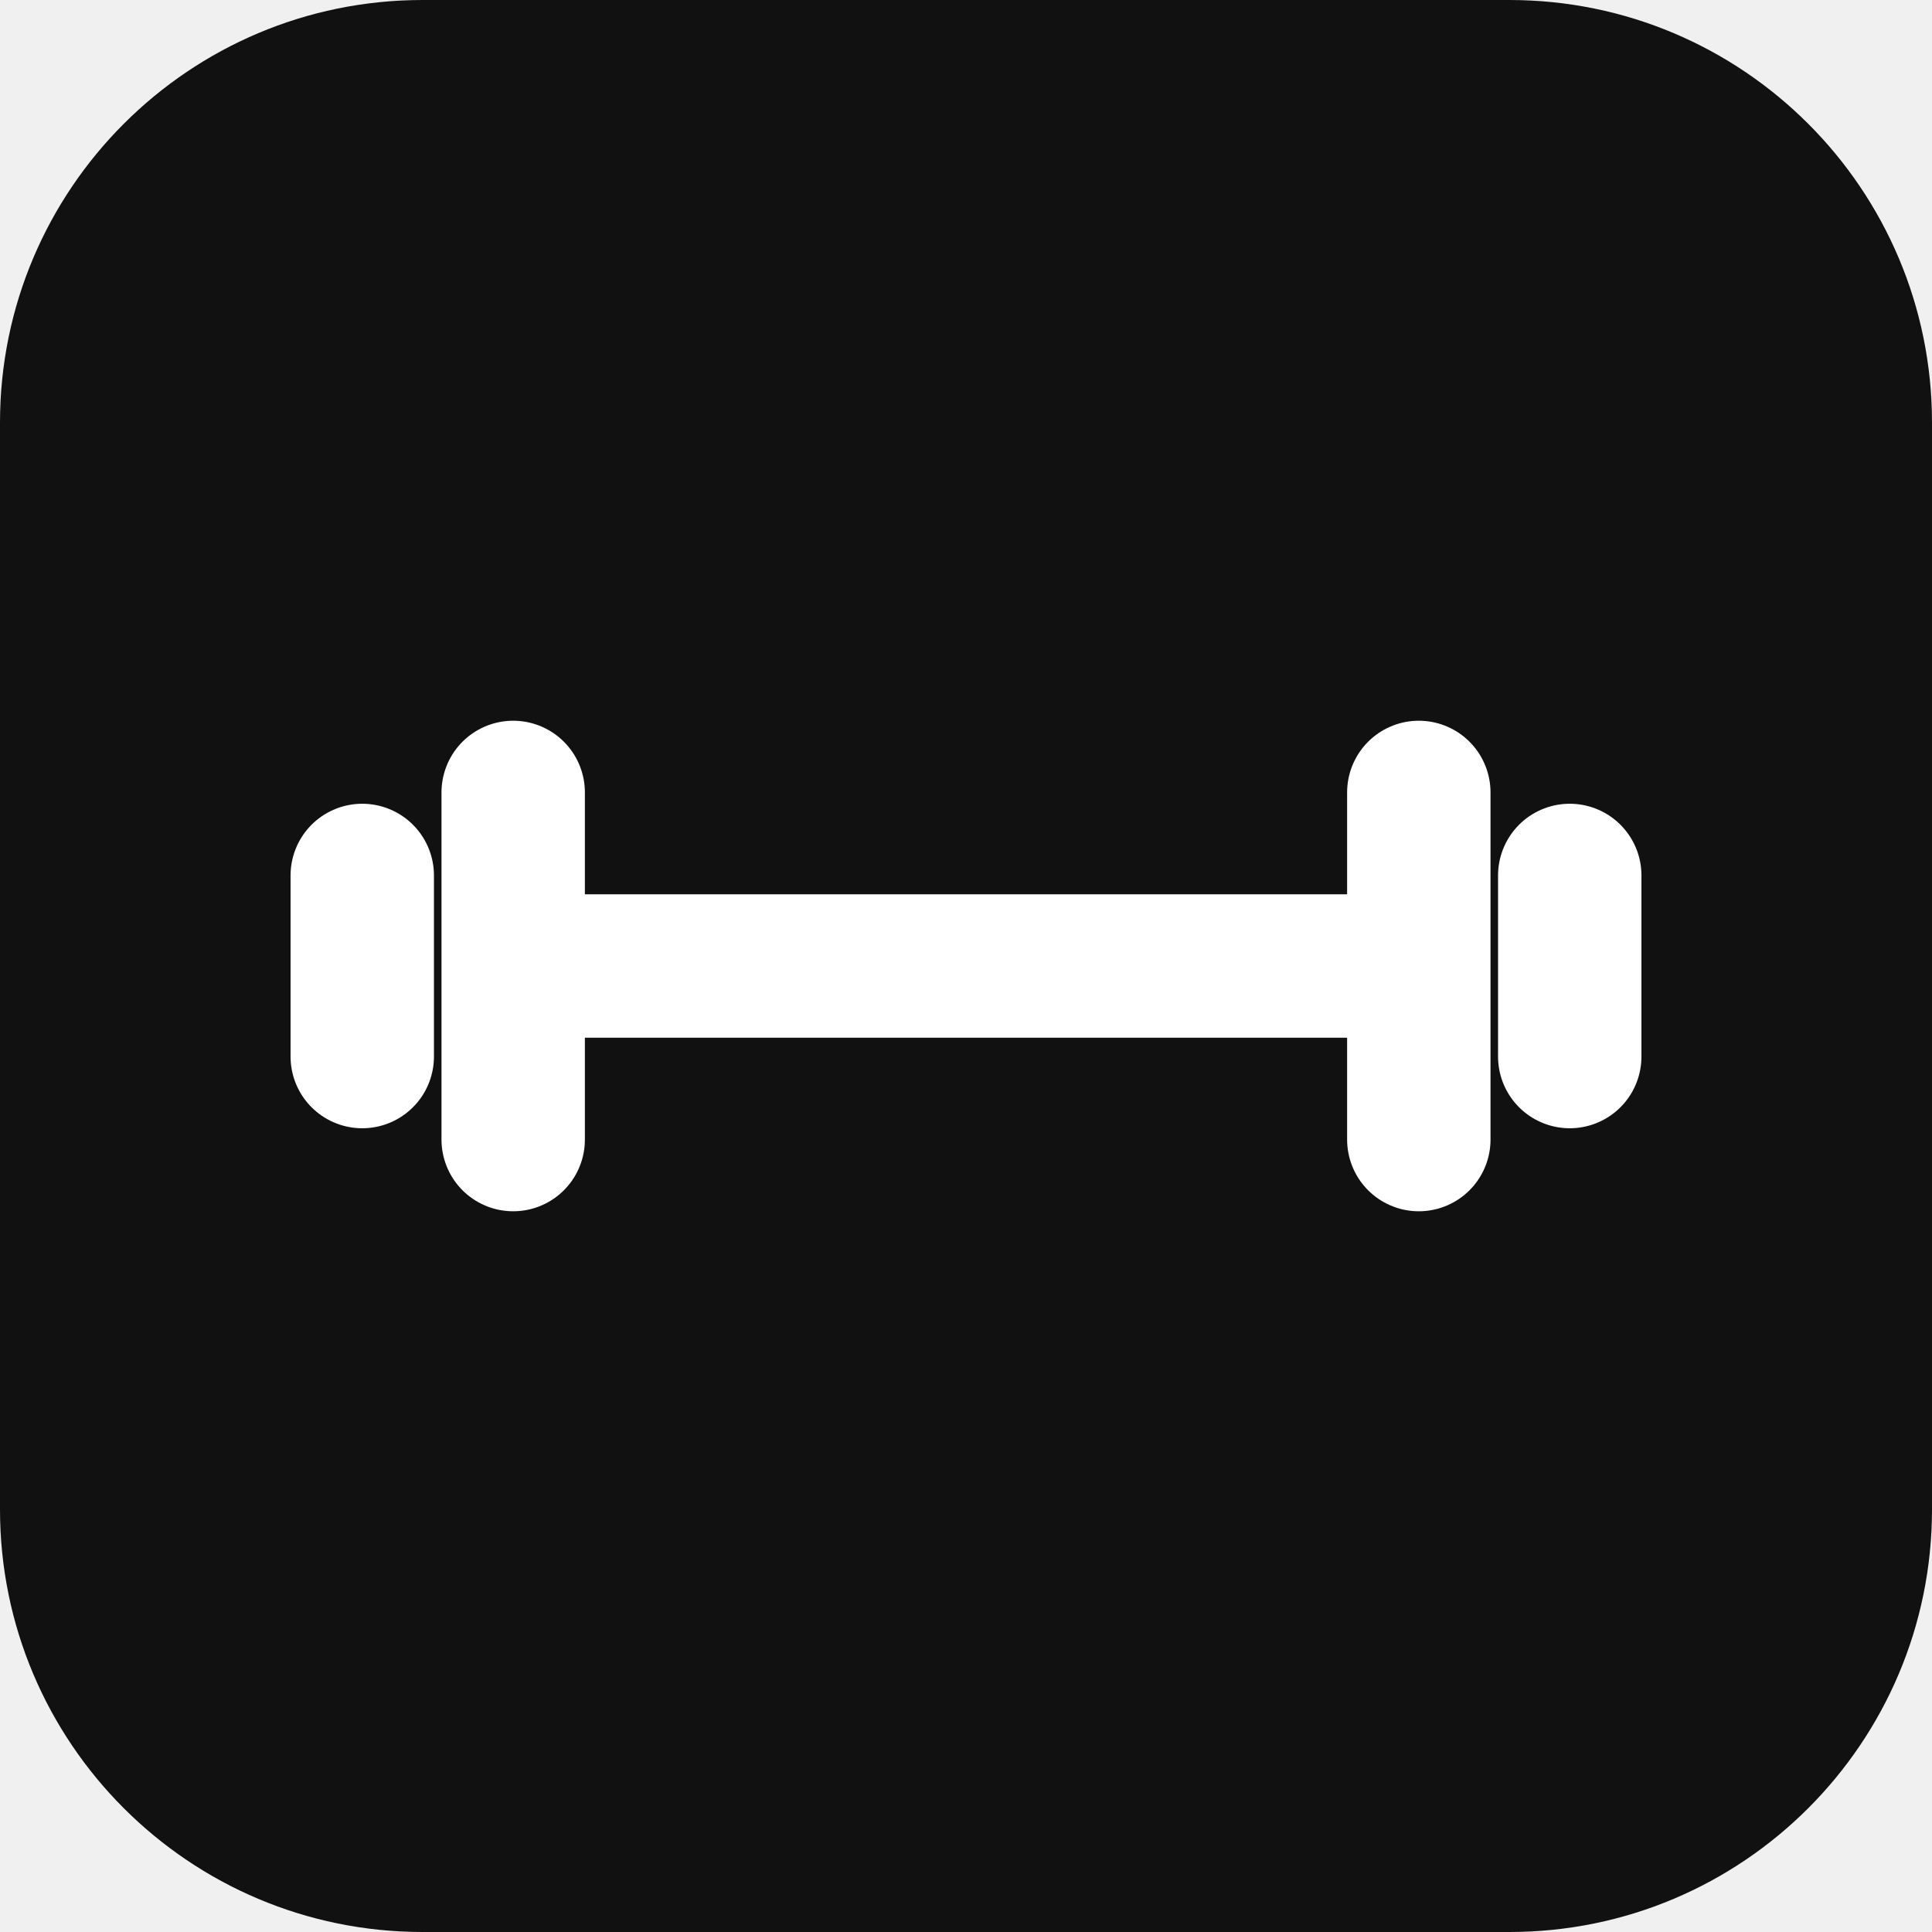
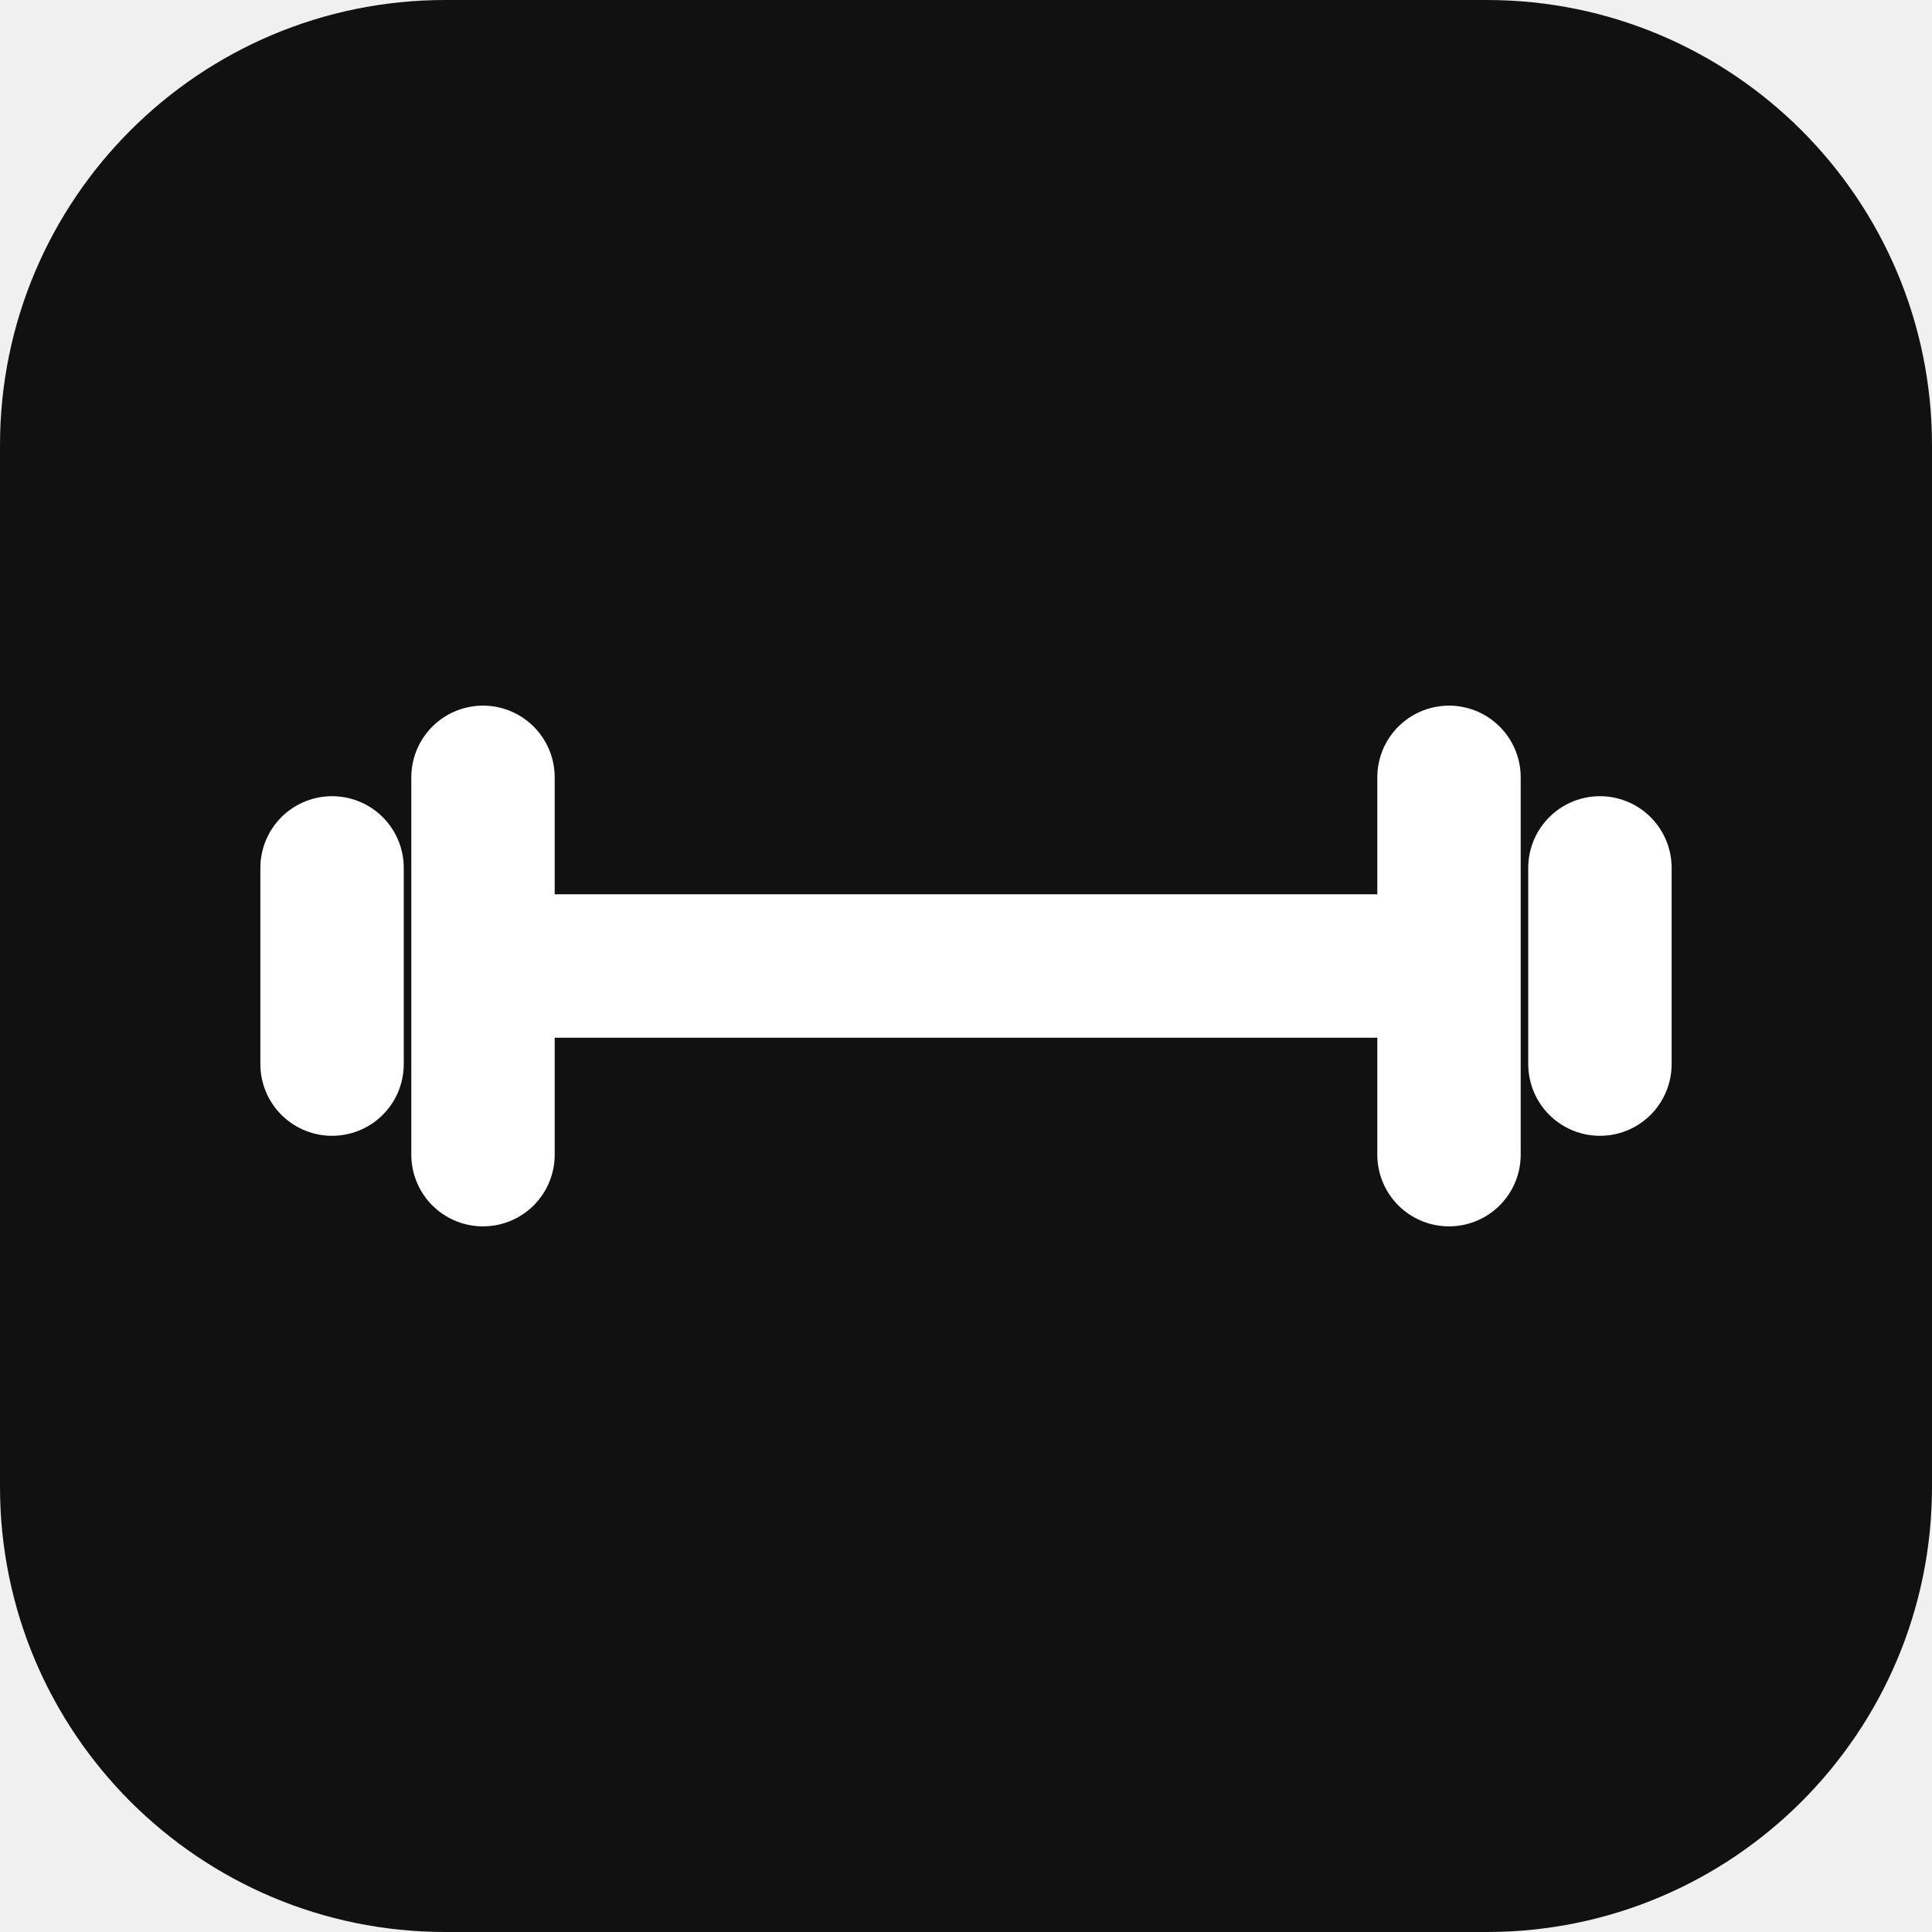
<svg xmlns="http://www.w3.org/2000/svg" viewBox="0 0 512 512">
-   <rect width="512" height="512" rx="112" fill="#111111" />
-   <path d="M136 210v92M376 210v92M96 232v48M416 232v48M136 256h240" fill="none" stroke="#ffffff" stroke-width="38" stroke-linecap="round" />
+   <rect width="512" height="512" rx="118" fill="#111111" />
+   <path d="M128 206v100M384 206v100M88 230v52M424 230v52M128 256h256" fill="none" stroke="#ffffff" stroke-width="38" stroke-linecap="round" />
</svg>
